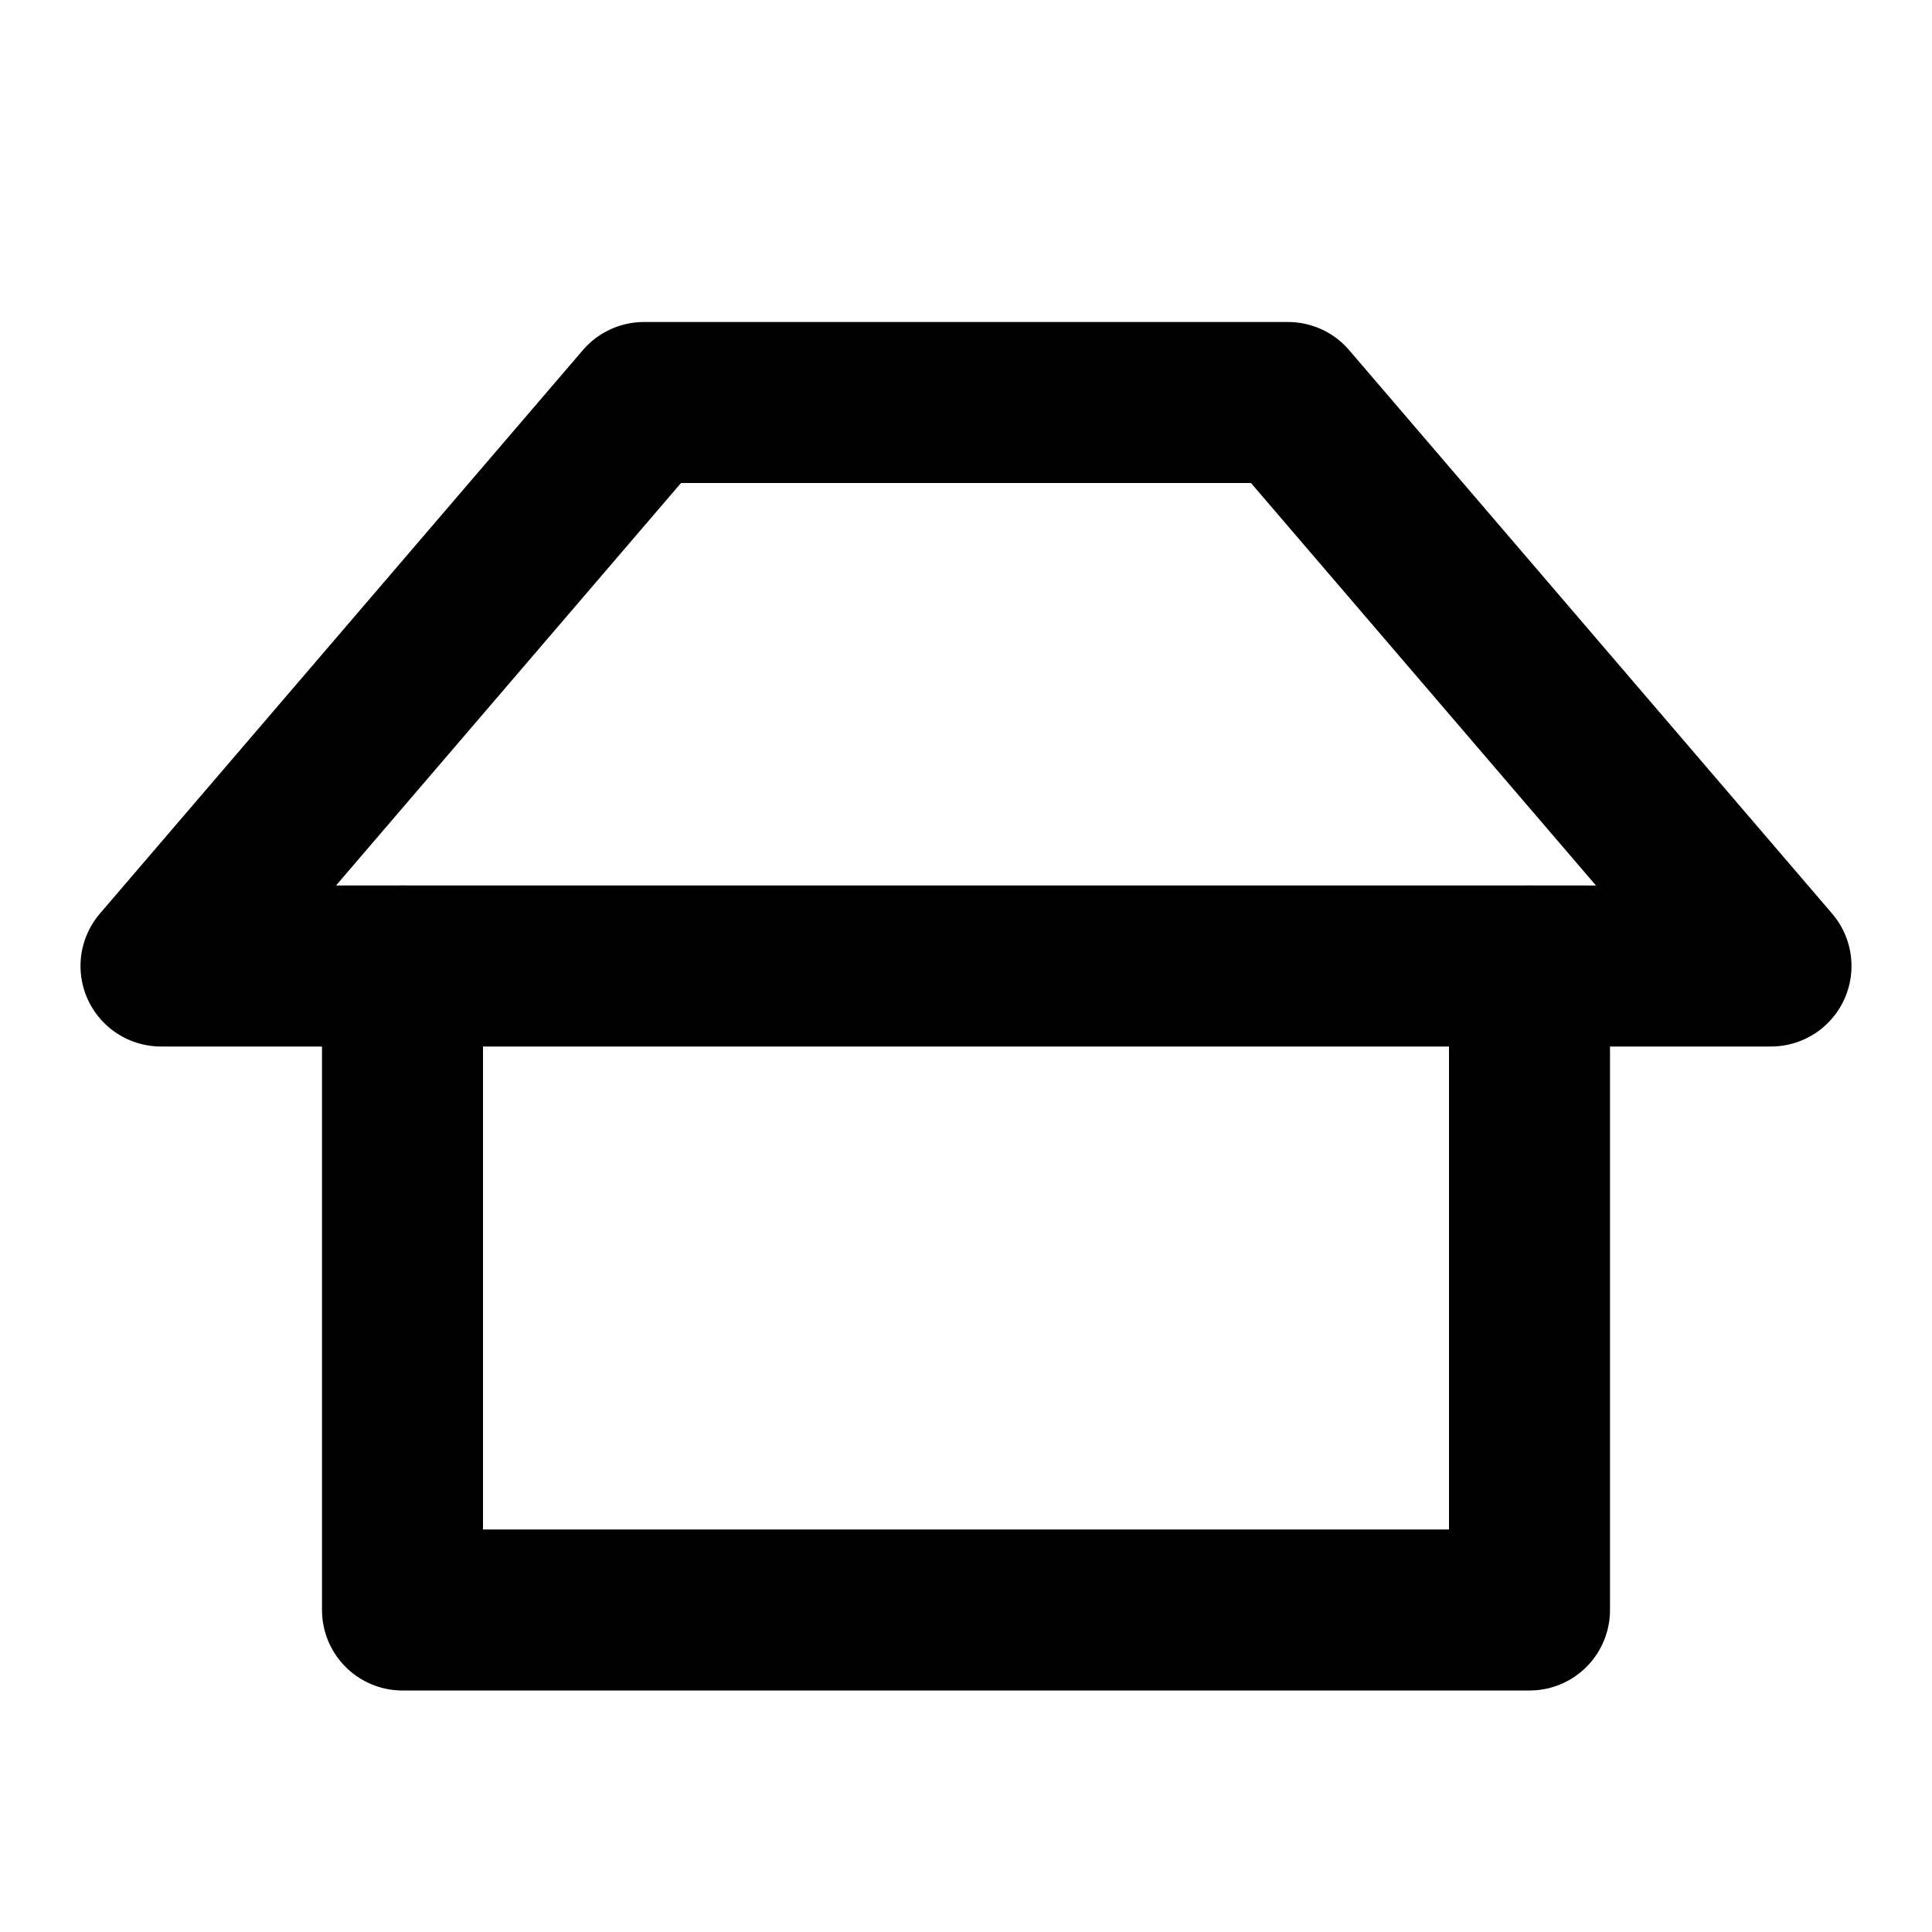
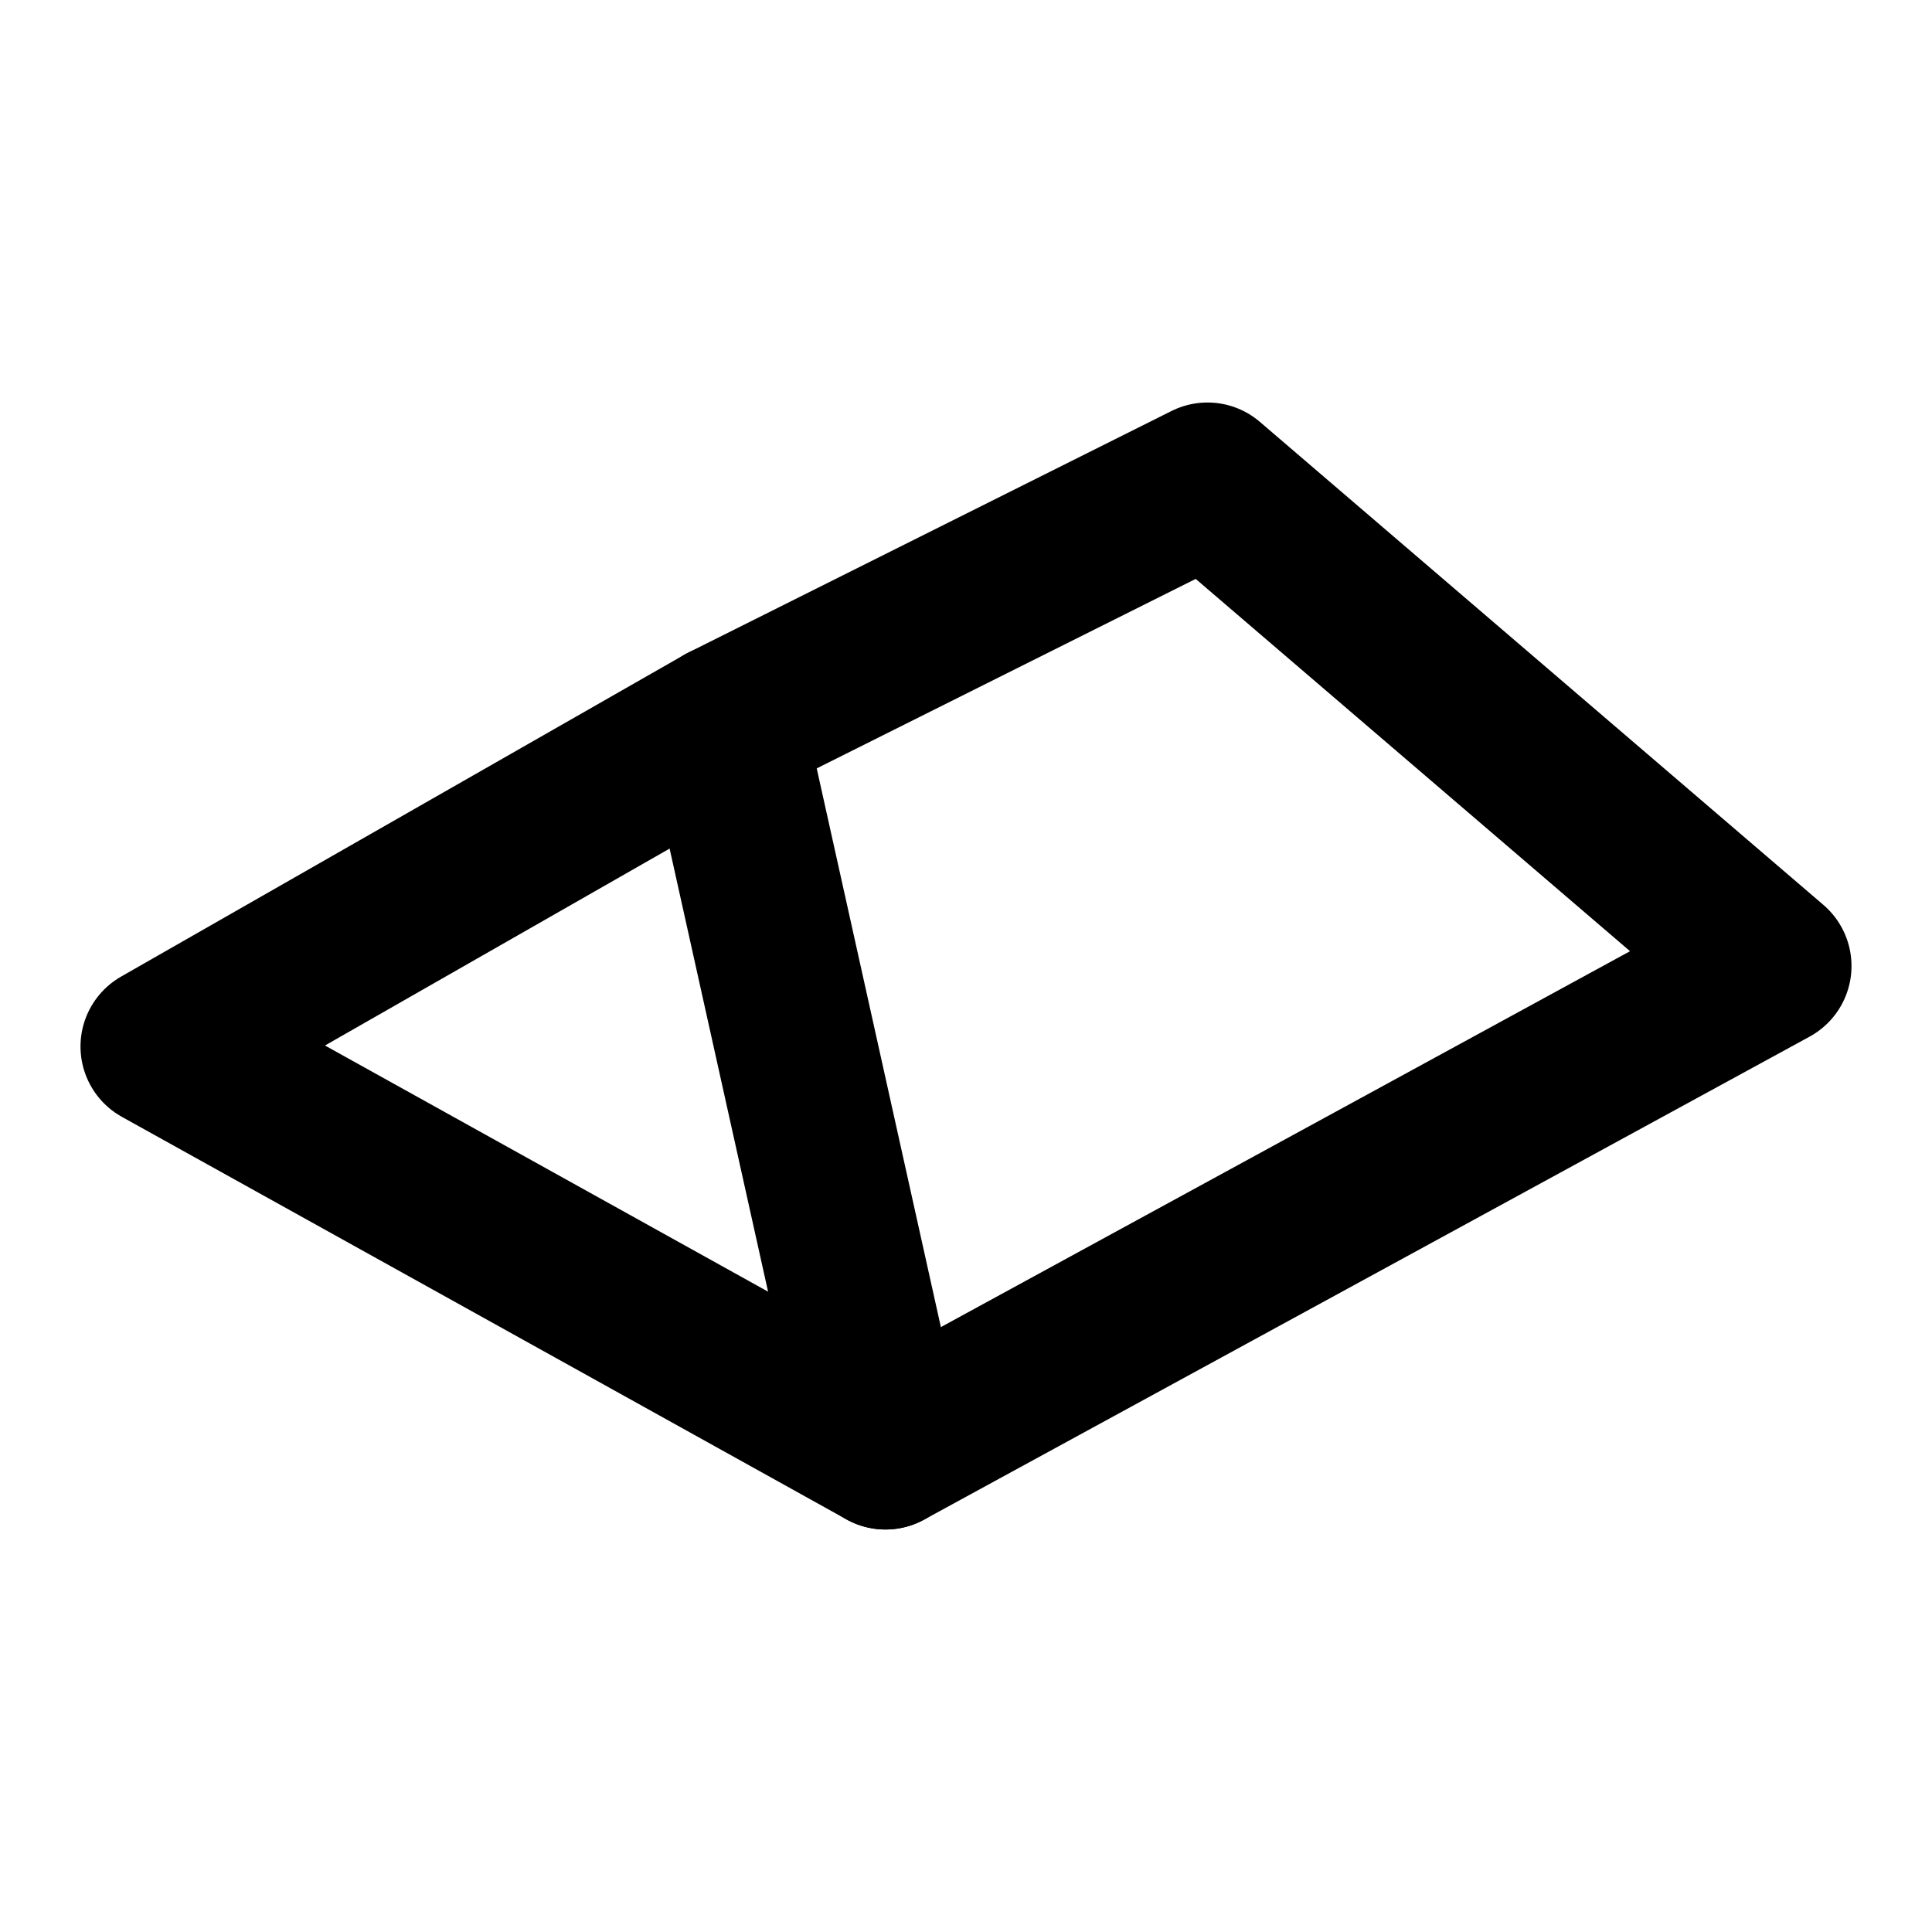
<svg xmlns="http://www.w3.org/2000/svg" viewBox="0 0 24 24" fill="none" stroke="currentColor" stroke-width="2" stroke-linecap="round" stroke-linejoin="round">
-   <path d="M2 12l6-7h8l6 7z" />
-   <path d="M5 12v8h14v-8" />
+   <path d="M2 13 9 9l6-3 7 6-11 6z" />
+   <path d="M9 9l2 9" />
</svg>
